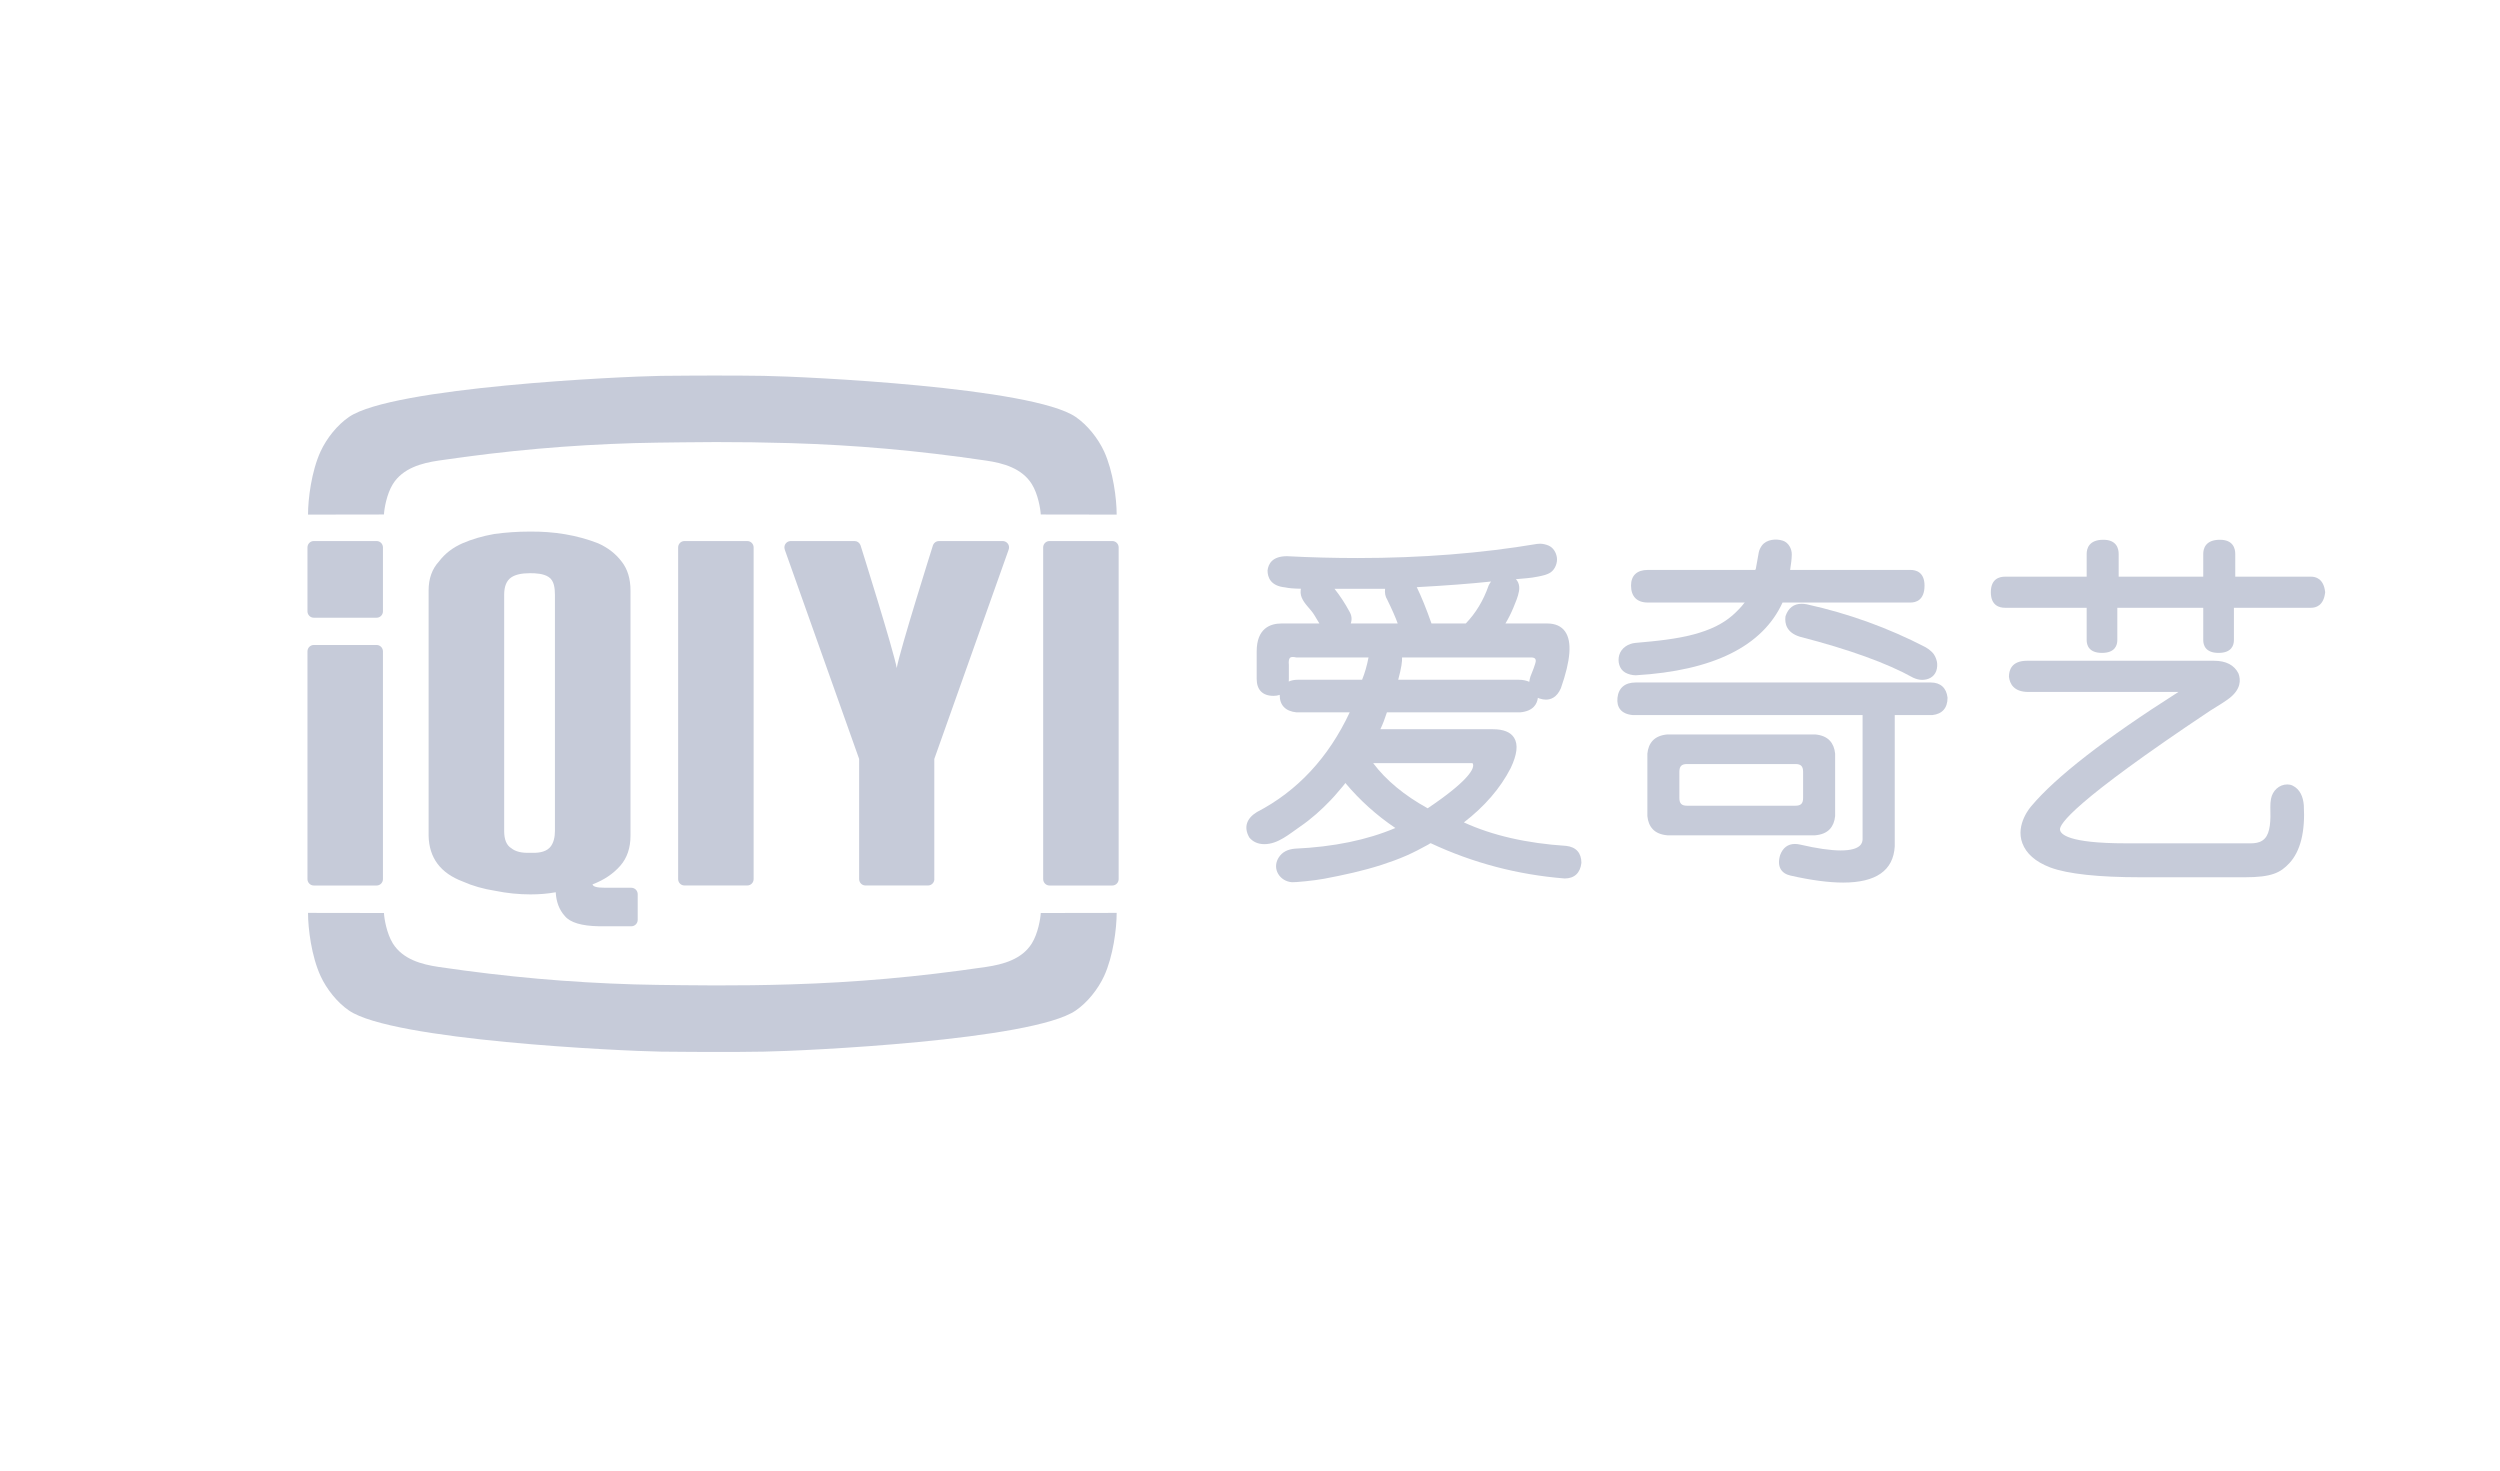
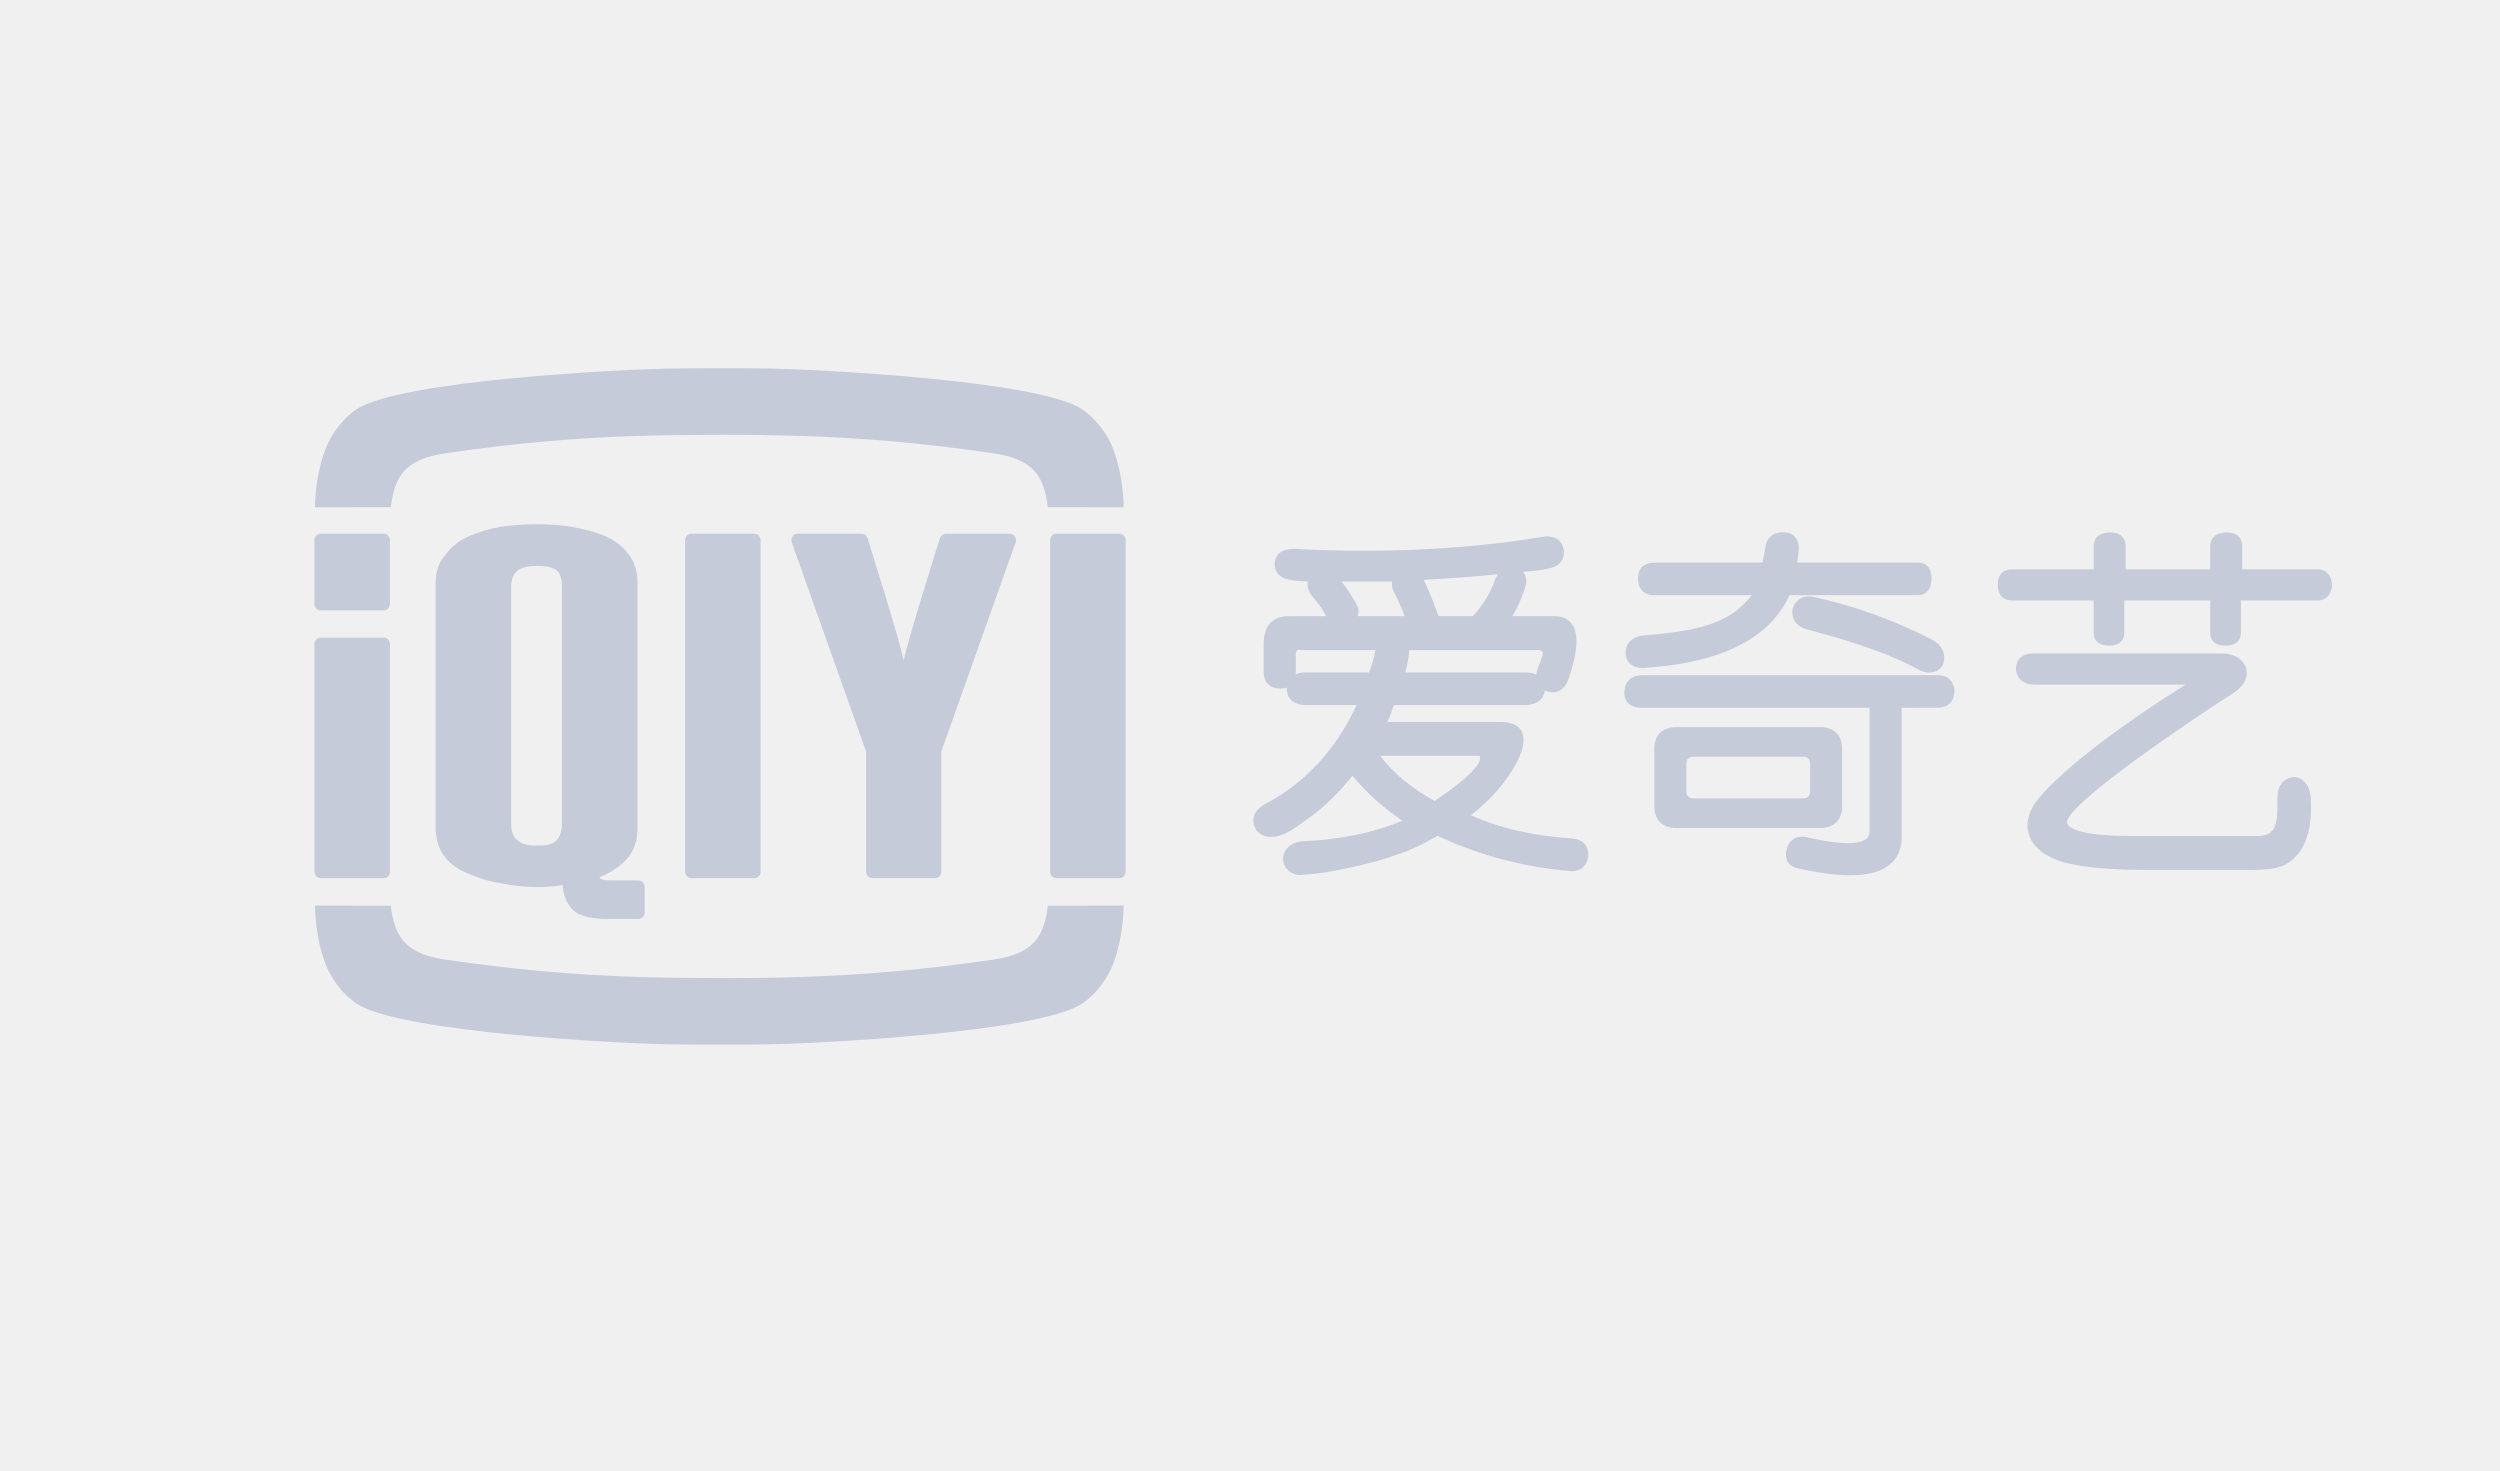
<svg xmlns="http://www.w3.org/2000/svg" width="170px" height="100px" viewBox="0 0 170 100" version="1.1">
  <defs />
-   <g id="_____Page" stroke="none" stroke-width="1" fill="none" fill-rule="evenodd">
-     <g id="about" transform="translate(-1085, -2282)">
-       <g id="section-3" transform="translate(0, 1721)">
-         <rect id="background" fill="#FFFFFF" x="0" y="0" width="1440" height="860" />
-         <g id="enterprise-08" transform="translate(1035, 531)" fill="#C6CBD9">
-           <g transform="translate(63, 49)" id="iqiyi">
-             <g transform="translate(7.525547, 6.497385)">
-               <path d="M55.543,11.727 C55.543,11.489 55.351,11.294 55.113,11.294 L50.836,11.294 C50.604,11.294 50.41,11.489 50.41,11.727 L50.41,34.281 C50.41,34.521 50.604,34.717 50.836,34.717 L55.113,34.717 C55.351,34.717 55.543,34.521 55.543,34.281 L55.543,11.727" id="Fill-1" />
-               <path d="M17.21,31.012 C17.21,31.393 17.132,31.842 16.866,32.13 C16.535,32.487 15.963,32.511 15.511,32.493 C14.944,32.514 14.524,32.41 14.247,32.183 C13.922,31.989 13.758,31.598 13.758,31.012 L13.758,14.948 C13.758,14.372 13.922,13.976 14.247,13.761 C14.524,13.575 14.944,13.48 15.511,13.48 C15.918,13.48 16.427,13.505 16.78,13.737 C17.17,13.987 17.205,14.526 17.21,14.948 L17.21,31.012 Z M22.407,34.871 L22.407,34.867 L20.554,34.867 C20.063,34.867 19.8,34.794 19.766,34.639 C20.543,34.347 21.173,33.924 21.659,33.368 C22.119,32.838 22.348,32.159 22.348,31.335 L22.348,14.659 C22.348,13.854 22.148,13.198 21.744,12.686 C21.343,12.157 20.81,11.744 20.15,11.449 C18.729,10.894 17.17,10.628 15.459,10.651 C14.671,10.651 13.882,10.706 13.088,10.813 C12.286,10.956 11.564,11.167 10.917,11.449 C10.255,11.741 9.724,12.152 9.322,12.686 C8.853,13.194 8.62,13.853 8.62,14.654 L8.62,31.337 C8.654,32.838 9.427,33.875 10.944,34.446 C11.602,34.74 12.333,34.95 13.15,35.078 C13.95,35.241 14.748,35.322 15.55,35.322 C16.153,35.322 16.724,35.275 17.264,35.176 C17.297,35.825 17.498,36.364 17.88,36.79 C18.242,37.234 19.02,37.468 20.205,37.489 L22.407,37.489 C22.645,37.489 22.838,37.294 22.838,37.052 L22.838,35.307 C22.838,35.067 22.645,34.871 22.407,34.871 L22.407,34.871 Z" id="Fill-2" />
-               <path d="M5.088,11.294 L0.81,11.294 C0.575,11.294 0.382,11.489 0.382,11.727 L0.382,16.07 C0.382,16.312 0.574,16.507 0.81,16.507 L5.088,16.507 C5.323,16.507 5.515,16.312 5.515,16.07 L5.515,11.727 C5.515,11.489 5.323,11.294 5.088,11.294" id="Fill-3" />
-               <path d="M30.29,11.294 L26.017,11.294 C25.78,11.294 25.588,11.489 25.588,11.727 L25.588,34.281 C25.588,34.522 25.78,34.715 26.017,34.715 L30.29,34.715 C30.528,34.715 30.721,34.521 30.721,34.281 L30.721,11.727 C30.721,11.489 30.528,11.294 30.29,11.294" id="Fill-4" />
-               <path d="M5.088,18.362 L0.81,18.362 C0.575,18.362 0.382,18.557 0.382,18.798 L0.382,34.282 C0.382,34.521 0.575,34.717 0.81,34.717 L5.088,34.717 C5.323,34.717 5.515,34.521 5.515,34.281 L5.515,18.798 C5.515,18.557 5.323,18.362 5.088,18.362" id="Fill-5" />
-               <path d="M48.063,11.877 L48.062,11.875 C48.079,11.828 48.09,11.778 48.09,11.726 C48.09,11.501 47.918,11.319 47.703,11.298 L47.705,11.296 L47.685,11.296 C47.676,11.296 47.671,11.294 47.664,11.294 L43.317,11.294 C43.142,11.294 42.995,11.401 42.927,11.552 L42.926,11.552 L42.926,11.554 C42.923,11.564 42.92,11.575 42.916,11.582 C42.916,11.582 40.666,18.714 40.452,19.93 C40.236,18.714 37.99,11.582 37.99,11.582 C37.985,11.575 37.985,11.564 37.976,11.554 L37.976,11.552 L37.975,11.552 C37.909,11.401 37.764,11.294 37.588,11.294 L33.241,11.294 C33.232,11.294 33.227,11.296 33.218,11.296 L33.198,11.296 L33.199,11.298 C32.985,11.319 32.814,11.501 32.814,11.726 C32.814,11.778 32.827,11.828 32.842,11.875 L32.838,11.877 L37.896,26.111 L37.896,34.282 C37.896,34.521 38.089,34.715 38.323,34.715 L42.582,34.715 C42.817,34.715 43.01,34.521 43.01,34.282 C43.01,34.276 43.007,34.271 43.007,34.266 L43.007,26.111 L48.063,11.877" id="Fill-6" />
-               <path d="M101.984,15.56 C101.451,15.56 101.074,15.849 100.893,16.396 L100.884,16.443 C100.831,16.91 100.96,17.524 101.873,17.802 C105.216,18.664 107.802,19.6 109.576,20.589 C109.788,20.684 109.99,20.733 110.177,20.733 C110.57,20.733 110.974,20.571 111.139,20.13 C111.213,19.927 111.223,19.656 111.181,19.477 C111.126,19.239 111.021,19.011 110.847,18.84 C110.722,18.714 110.565,18.598 110.408,18.511 C107.886,17.203 105.171,16.22 102.339,15.596 C102.216,15.572 102.095,15.56 101.984,15.56" id="Fill-7" />
-               <path d="M90.705,20.422 C95.972,20.112 99.329,18.447 100.688,15.475 L109.391,15.475 C109.747,15.475 110.342,15.326 110.342,14.322 C110.342,13.398 109.747,13.258 109.391,13.258 L101.203,13.258 C101.273,12.814 101.307,12.537 101.315,12.226 C101.327,11.827 101.096,11.395 100.709,11.269 C100.245,11.119 99.598,11.177 99.286,11.597 C99.193,11.722 99.102,11.901 99.072,12.056 C99.072,12.056 98.926,12.841 98.868,13.194 C98.852,13.218 98.839,13.237 98.825,13.258 L91.523,13.258 C90.788,13.258 90.385,13.636 90.385,14.322 C90.385,15.065 90.788,15.475 91.523,15.475 L98.128,15.475 C98.092,15.475 97.961,15.668 97.93,15.7 C97.863,15.775 97.794,15.849 97.726,15.924 C97.582,16.073 97.435,16.217 97.28,16.352 C96.939,16.648 96.557,16.891 96.153,17.092 C95.674,17.328 95.165,17.502 94.651,17.641 C94.043,17.802 93.422,17.913 92.797,17.998 C92.099,18.094 91.395,18.157 90.693,18.219 C90.203,18.26 89.72,18.557 89.58,19.055 C89.461,19.486 89.584,19.999 89.982,20.233 C90.179,20.349 90.464,20.422 90.705,20.422" id="Fill-8" />
-               <path d="M135.019,27.844 C134.449,27.842 134.001,28.28 133.901,28.831 C133.87,29.005 133.854,29.194 133.858,29.371 C133.887,30.319 133.857,31.125 133.477,31.524 C133.065,31.957 132.468,31.827 131.773,31.849 L124.038,31.849 C120.06,31.849 119.579,31.208 119.555,30.92 C119.504,30.569 120.399,29.078 129.765,22.831 C130.395,22.448 130.823,22.172 131.079,21.976 C131.867,21.354 131.853,20.736 131.691,20.301 C131.406,19.726 130.844,19.434 130.024,19.434 L117.313,19.434 C116.244,19.434 116.083,20.097 116.083,20.52 C116.136,20.992 116.407,21.556 117.405,21.556 L127.608,21.556 C122.622,24.727 119.263,27.338 117.598,29.326 C117.598,29.326 116.499,30.546 116.998,31.849 C117.257,32.532 117.86,33.097 118.895,33.491 C120.082,33.932 122.154,34.157 125.049,34.157 L132.127,34.157 C133.95,34.157 134.548,33.845 135.148,33.202 C135.902,32.393 136.237,31.065 136.133,29.251 C136.086,28.693 135.885,28.173 135.368,27.922 C135.255,27.868 135.139,27.844 135.019,27.844" id="Fill-9" />
-               <path d="M76.556,29.467 C74.967,28.589 73.723,27.559 72.849,26.395 L79.606,26.395 C79.642,26.448 79.655,26.508 79.652,26.578 C79.629,26.898 79.193,27.693 76.556,29.467 L76.556,29.467 Z M72.096,20.726 L67.727,20.726 C67.488,20.726 67.281,20.768 67.109,20.847 C67.115,20.789 67.117,20.727 67.117,20.67 L67.117,19.713 C67.092,19.486 67.119,19.319 67.185,19.242 C67.2,19.227 67.244,19.178 67.386,19.178 C67.444,19.178 67.513,19.186 67.589,19.204 L67.613,19.208 L72.534,19.208 C72.425,19.775 72.279,20.282 72.096,20.726 L72.096,20.726 Z M73.659,14.542 C73.628,14.829 73.676,15.074 73.803,15.271 C74.135,15.948 74.373,16.493 74.519,16.899 L71.325,16.899 C71.421,16.625 71.394,16.349 71.232,16.081 C70.938,15.533 70.599,15.017 70.222,14.542 L73.659,14.542 Z M74.814,19.208 L83.494,19.208 C83.667,19.208 83.921,19.198 83.907,19.455 C83.899,19.616 83.636,20.304 83.545,20.504 C83.504,20.631 83.479,20.753 83.465,20.867 C83.282,20.783 83.044,20.726 82.741,20.726 L74.553,20.726 C74.772,19.908 74.83,19.467 74.814,19.208 L74.814,19.208 Z M80.865,14.047 C80.802,14.131 80.75,14.219 80.703,14.314 L80.697,14.326 L80.694,14.339 C80.348,15.331 79.83,16.191 79.148,16.899 L76.815,16.899 C76.463,15.891 76.124,15.065 75.815,14.43 C77.759,14.325 79.452,14.197 80.865,14.047 L80.865,14.047 Z M85.979,32.023 C83.287,31.849 80.948,31.312 79.019,30.426 C80.428,29.341 81.497,28.104 82.199,26.737 C82.641,25.804 82.718,25.132 82.434,24.671 C82.19,24.283 81.706,24.09 80.991,24.09 L73.339,24.09 C73.503,23.75 73.65,23.365 73.785,22.942 L82.849,22.942 C83.756,22.858 84.003,22.354 84.05,21.952 C84.072,21.962 84.13,21.994 84.144,21.997 C84.305,22.051 84.458,22.078 84.598,22.078 C84.908,22.078 85.333,21.949 85.615,21.3 C86.285,19.391 86.38,18.133 85.906,17.451 C85.65,17.084 85.237,16.899 84.678,16.899 L81.844,16.899 C82.052,16.558 82.229,16.197 82.382,15.831 C82.53,15.47 82.699,15.087 82.766,14.702 C82.804,14.5 82.789,14.285 82.702,14.098 C82.664,14.022 82.617,13.95 82.557,13.887 C83.146,13.827 83.504,13.825 84.073,13.708 C84.364,13.648 84.678,13.588 84.926,13.419 C85.226,13.21 85.395,12.763 85.343,12.412 C85.291,12.067 85.096,11.737 84.771,11.599 C84.605,11.528 84.387,11.475 84.205,11.475 C84.143,11.475 84.073,11.48 83.994,11.489 C80.225,12.126 76.12,12.449 71.785,12.449 C70.234,12.449 68.623,12.409 66.99,12.324 C65.996,12.324 65.723,12.838 65.668,13.293 C65.668,13.765 65.876,14.348 66.862,14.445 C67.083,14.496 67.44,14.529 67.944,14.537 C67.917,14.537 67.916,14.792 67.916,14.815 C67.923,14.93 67.95,15.038 67.993,15.142 C68.181,15.596 68.59,15.905 68.841,16.315 C68.988,16.555 69.106,16.75 69.193,16.899 L66.622,16.899 C65.851,16.899 64.929,17.23 64.929,18.801 L64.929,20.67 C64.929,21.411 65.333,21.821 66.071,21.821 C66.231,21.821 66.375,21.798 66.501,21.752 C66.501,21.763 66.499,21.775 66.496,21.788 C66.496,22.46 66.894,22.87 67.634,22.942 L71.255,22.942 C69.813,26.021 67.694,28.297 64.945,29.722 C64.236,30.154 64.043,30.754 64.408,31.417 L64.416,31.436 L64.428,31.452 C64.675,31.751 65.022,31.905 65.455,31.905 C66.378,31.905 67.159,31.206 67.881,30.711 C68.636,30.198 69.332,29.57 69.964,28.909 C70.141,28.724 70.312,28.532 70.477,28.331 C70.519,28.283 70.972,27.761 70.958,27.745 C71.948,28.927 73.089,29.953 74.36,30.806 C72.443,31.622 70.149,32.094 67.525,32.212 C67.058,32.254 66.662,32.426 66.413,32.835 C65.953,33.593 66.507,34.436 67.332,34.494 C67.508,34.508 68.838,34.388 69.512,34.258 C70.835,34.008 72.141,33.726 73.427,33.313 C73.997,33.127 74.561,32.925 75.108,32.685 C75.617,32.461 76.109,32.203 76.594,31.935 C76.617,31.92 76.745,31.832 76.764,31.841 C79.631,33.184 82.69,33.988 85.872,34.239 C86.531,34.239 86.935,33.868 87.01,33.176 C87.01,32.507 86.648,32.098 85.979,32.023 L85.979,32.023 Z" id="Fill-10" />
-               <path d="M110.771,20.912 L90.693,20.912 C89.972,20.912 89.536,21.281 89.463,21.949 C89.428,22.275 89.49,22.543 89.65,22.743 C89.825,22.961 90.105,23.091 90.51,23.129 L106.13,23.129 L106.13,31.577 C106.12,31.763 106.089,32.333 104.642,32.333 C103.948,32.333 103.021,32.198 101.884,31.935 C101.759,31.905 101.637,31.892 101.528,31.892 C101.052,31.892 100.709,32.149 100.524,32.648 C100.407,33.035 100.421,33.357 100.561,33.602 C100.692,33.824 100.917,33.973 101.238,34.044 C102.633,34.36 103.835,34.518 104.809,34.518 C107.045,34.518 108.224,33.695 108.317,32.055 L108.317,23.129 L110.885,23.126 C111.547,23.052 111.908,22.647 111.908,21.949 C111.835,21.281 111.429,20.912 110.771,20.912" id="Fill-11" />
-               <path d="M137.583,14.748 C137.481,13.851 136.945,13.717 136.634,13.717 L131.472,13.717 L131.472,12.17 C131.472,11.81 131.338,11.207 130.428,11.207 C129.442,11.207 129.295,11.81 129.295,12.17 L129.295,13.717 L123.544,13.717 L123.544,12.17 C123.544,11.81 123.409,11.207 122.501,11.207 C121.516,11.207 121.368,11.81 121.368,12.17 L121.368,13.717 L115.804,13.717 C115.448,13.717 114.851,13.852 114.851,14.773 C114.851,15.691 115.448,15.831 115.804,15.831 L121.368,15.831 L121.368,18.029 C121.368,18.354 121.503,18.9 122.409,18.9 C123.318,18.9 123.452,18.354 123.452,18.029 L123.452,15.831 L129.295,15.831 L129.295,18.029 C129.295,18.354 129.431,18.9 130.338,18.9 C131.245,18.9 131.381,18.354 131.381,18.029 L131.381,15.831 L136.634,15.831 C136.945,15.831 137.481,15.696 137.583,14.797 L137.587,14.773 L137.583,14.748" id="Fill-12" />
-               <path d="M102.085,28.766 C102.085,29.138 101.935,29.291 101.566,29.291 L94.191,29.291 C93.822,29.291 93.672,29.138 93.672,28.766 L93.672,26.982 C93.672,26.61 93.822,26.457 94.191,26.457 L101.566,26.457 C101.935,26.457 102.085,26.61 102.085,26.982 L102.085,28.766 Z M103.905,24.87 C103.676,24.622 103.336,24.483 102.906,24.445 L92.854,24.445 C92.422,24.483 92.083,24.622 91.853,24.87 C91.649,25.091 91.531,25.386 91.496,25.749 L91.496,30 C91.531,30.362 91.649,30.659 91.853,30.879 C92.083,31.129 92.422,31.265 92.854,31.303 L102.906,31.303 C103.336,31.265 103.676,31.129 103.905,30.879 C104.108,30.659 104.228,30.362 104.263,30 L104.263,25.749 C104.228,25.386 104.108,25.091 103.905,24.87 L103.905,24.87 Z" id="Fill-13" />
-               <path d="M54.553,5.198 C54.136,4.302 53.421,3.403 52.62,2.854 C49.669,0.832 34.156,0.104 31.405,0.061 C30.333,0.044 29.203,0.038 27.971,0.04 L27.913,0.04 C27.894,0.04 25.495,0.044 24.423,0.061 C21.67,0.104 6.158,0.832 3.208,2.854 C2.407,3.403 1.69,4.302 1.275,5.198 C0.654,6.55 0.42,8.427 0.42,9.496 L5.584,9.488 C5.599,9.119 5.767,8.1 6.187,7.423 C6.861,6.34 8.139,5.992 9.301,5.822 C14.001,5.13 18.182,4.769 22.586,4.635 C24.34,4.584 27.894,4.565 27.913,4.565 C27.934,4.565 27.951,4.562 27.971,4.562 C29.729,4.56 31.485,4.584 33.241,4.635 C37.646,4.769 41.825,5.13 46.525,5.822 C47.689,5.992 48.965,6.34 49.639,7.423 C50.062,8.1 50.229,9.119 50.246,9.488 L55.408,9.496 C55.408,8.427 55.172,6.55 54.553,5.198" id="Fill-14" />
-               <path d="M54.553,40.876 C54.136,41.774 53.421,42.672 52.62,43.22 C49.669,45.243 34.156,45.97 31.405,46.014 C30.333,46.032 29.203,46.038 27.971,46.035 L27.913,46.035 C27.894,46.035 25.495,46.032 24.423,46.014 C21.67,45.97 6.158,45.243 3.208,43.22 C2.407,42.672 1.69,41.774 1.275,40.876 C0.654,39.526 0.42,37.648 0.42,36.579 L5.584,36.587 C5.599,36.957 5.767,37.974 6.187,38.654 C6.861,39.737 8.139,40.082 9.301,40.254 C14.001,40.945 18.182,41.306 22.586,41.441 C24.34,41.495 27.894,41.51 27.913,41.51 C27.934,41.51 27.951,41.512 27.971,41.512 C29.729,41.515 31.485,41.495 33.241,41.441 C37.646,41.306 41.825,40.945 46.525,40.254 C47.689,40.082 48.965,39.737 49.639,38.654 C50.062,37.974 50.229,36.957 50.246,36.587 L55.408,36.579 C55.408,37.648 55.172,39.526 54.553,40.876" id="Fill-15" />
-             </g>
-           </g>
+   <g id="______Slice" stroke="none" stroke-width="1" fill="none" fill-rule="evenodd">
+     <g id="about" transform="translate(-1645, -5896)" fill="#C6CBD9">
+       <g id="enterprise-08" transform="translate(1595, 5866)">
+         <g id="iqiyi" transform="translate(71, 55)">
+           <path d="M55.543,11.727 C55.543,11.489 55.351,11.294 55.113,11.294 L50.836,11.294 C50.604,11.294 50.41,11.489 50.41,11.727 L50.41,34.281 C50.41,34.521 50.604,34.717 50.836,34.717 L55.113,34.717 C55.351,34.717 55.543,34.521 55.543,34.281 L55.543,11.727" id="Fill-1" />
+           <path d="M17.21,31.012 C17.21,31.393 17.132,31.842 16.866,32.13 C16.535,32.487 15.963,32.511 15.511,32.493 C14.944,32.514 14.524,32.41 14.247,32.183 C13.922,31.989 13.758,31.598 13.758,31.012 L13.758,14.948 C13.758,14.372 13.922,13.976 14.247,13.761 C14.524,13.575 14.944,13.48 15.511,13.48 C15.918,13.48 16.427,13.505 16.78,13.737 C17.17,13.987 17.205,14.526 17.21,14.948 L17.21,31.012 Z M22.407,34.871 L22.407,34.867 L20.554,34.867 C20.063,34.867 19.8,34.794 19.766,34.639 C20.543,34.347 21.173,33.924 21.659,33.368 C22.119,32.838 22.348,32.159 22.348,31.335 L22.348,14.659 C22.348,13.854 22.148,13.198 21.744,12.686 C21.343,12.157 20.81,11.744 20.15,11.449 C18.729,10.894 17.17,10.628 15.459,10.651 C14.671,10.651 13.882,10.706 13.088,10.813 C12.286,10.956 11.564,11.167 10.917,11.449 C10.255,11.741 9.724,12.152 9.322,12.686 C8.853,13.194 8.62,13.853 8.62,14.654 L8.62,31.337 C8.654,32.838 9.427,33.875 10.944,34.446 C11.602,34.74 12.333,34.95 13.15,35.078 C13.95,35.241 14.748,35.322 15.55,35.322 C16.153,35.322 16.724,35.275 17.264,35.176 C17.297,35.825 17.498,36.364 17.88,36.79 C18.242,37.234 19.02,37.468 20.205,37.489 L22.407,37.489 C22.645,37.489 22.838,37.294 22.838,37.052 L22.838,35.307 C22.838,35.067 22.645,34.871 22.407,34.871 L22.407,34.871 Z" id="Fill-2" />
+           <path d="M5.088,11.294 L0.81,11.294 C0.575,11.294 0.382,11.489 0.382,11.727 L0.382,16.07 C0.382,16.312 0.574,16.507 0.81,16.507 L5.088,16.507 C5.323,16.507 5.515,16.312 5.515,16.07 L5.515,11.727 C5.515,11.489 5.323,11.294 5.088,11.294" id="Fill-3" />
+           <path d="M30.29,11.294 L26.017,11.294 C25.78,11.294 25.588,11.489 25.588,11.727 L25.588,34.281 C25.588,34.522 25.78,34.715 26.017,34.715 L30.29,34.715 C30.528,34.715 30.721,34.521 30.721,34.281 L30.721,11.727 C30.721,11.489 30.528,11.294 30.29,11.294" id="Fill-4" />
+           <path d="M5.088,18.362 L0.81,18.362 C0.575,18.362 0.382,18.557 0.382,18.798 L0.382,34.282 C0.382,34.521 0.575,34.717 0.81,34.717 L5.088,34.717 C5.323,34.717 5.515,34.521 5.515,34.281 L5.515,18.798 C5.515,18.557 5.323,18.362 5.088,18.362" id="Fill-5" />
+           <path d="M48.063,11.877 L48.062,11.875 C48.079,11.828 48.09,11.778 48.09,11.726 C48.09,11.501 47.918,11.319 47.703,11.298 L47.705,11.296 L47.685,11.296 C47.676,11.296 47.671,11.294 47.664,11.294 L43.317,11.294 C43.142,11.294 42.995,11.401 42.927,11.552 L42.926,11.552 L42.926,11.554 C42.923,11.564 42.92,11.575 42.916,11.582 C42.916,11.582 40.666,18.714 40.452,19.93 C40.236,18.714 37.99,11.582 37.99,11.582 C37.985,11.575 37.985,11.564 37.976,11.554 L37.976,11.552 L37.975,11.552 C37.909,11.401 37.764,11.294 37.588,11.294 L33.241,11.294 C33.232,11.294 33.227,11.296 33.218,11.296 L33.198,11.296 L33.199,11.298 C32.985,11.319 32.814,11.501 32.814,11.726 C32.814,11.778 32.827,11.828 32.842,11.875 L32.838,11.877 L37.896,26.111 L37.896,34.282 C37.896,34.521 38.089,34.715 38.323,34.715 L42.582,34.715 C42.817,34.715 43.01,34.521 43.01,34.282 C43.01,34.276 43.007,34.271 43.007,34.266 L43.007,26.111 L48.063,11.877" id="Fill-6" />
+           <path d="M101.984,15.56 C101.451,15.56 101.074,15.849 100.893,16.396 L100.884,16.443 C100.831,16.91 100.96,17.524 101.873,17.802 C105.216,18.664 107.802,19.6 109.576,20.589 C109.788,20.684 109.99,20.733 110.177,20.733 C110.57,20.733 110.974,20.571 111.139,20.13 C111.213,19.927 111.223,19.656 111.181,19.477 C111.126,19.239 111.021,19.011 110.847,18.84 C110.722,18.714 110.565,18.598 110.408,18.511 C107.886,17.203 105.171,16.22 102.339,15.596 C102.216,15.572 102.095,15.56 101.984,15.56" id="Fill-7" />
+           <path d="M90.705,20.422 C95.972,20.112 99.329,18.447 100.688,15.475 L109.391,15.475 C109.747,15.475 110.342,15.326 110.342,14.322 C110.342,13.398 109.747,13.258 109.391,13.258 L101.203,13.258 C101.273,12.814 101.307,12.537 101.315,12.226 C101.327,11.827 101.096,11.395 100.709,11.269 C100.245,11.119 99.598,11.177 99.286,11.597 C99.193,11.722 99.102,11.901 99.072,12.056 C99.072,12.056 98.926,12.841 98.868,13.194 C98.852,13.218 98.839,13.237 98.825,13.258 L91.523,13.258 C90.788,13.258 90.385,13.636 90.385,14.322 C90.385,15.065 90.788,15.475 91.523,15.475 L98.128,15.475 C98.092,15.475 97.961,15.668 97.93,15.7 C97.863,15.775 97.794,15.849 97.726,15.924 C97.582,16.073 97.435,16.217 97.28,16.352 C96.939,16.648 96.557,16.891 96.153,17.092 C95.674,17.328 95.165,17.502 94.651,17.641 C94.043,17.802 93.422,17.913 92.797,17.998 C92.099,18.094 91.395,18.157 90.693,18.219 C90.203,18.26 89.72,18.557 89.58,19.055 C89.461,19.486 89.584,19.999 89.982,20.233 C90.179,20.349 90.464,20.422 90.705,20.422" id="Fill-8" />
+           <path d="M135.019,27.844 C134.449,27.842 134.001,28.28 133.901,28.831 C133.87,29.005 133.854,29.194 133.858,29.371 C133.887,30.319 133.857,31.125 133.477,31.524 C133.065,31.957 132.468,31.827 131.773,31.849 L124.038,31.849 C120.06,31.849 119.579,31.208 119.555,30.92 C119.504,30.569 120.399,29.078 129.765,22.831 C130.395,22.448 130.823,22.172 131.079,21.976 C131.867,21.354 131.853,20.736 131.691,20.301 C131.406,19.726 130.844,19.434 130.024,19.434 L117.313,19.434 C116.244,19.434 116.083,20.097 116.083,20.52 C116.136,20.992 116.407,21.556 117.405,21.556 L127.608,21.556 C122.622,24.727 119.263,27.338 117.598,29.326 C117.598,29.326 116.499,30.546 116.998,31.849 C117.257,32.532 117.86,33.097 118.895,33.491 C120.082,33.932 122.154,34.157 125.049,34.157 L132.127,34.157 C133.95,34.157 134.548,33.845 135.148,33.202 C135.902,32.393 136.237,31.065 136.133,29.251 C136.086,28.693 135.885,28.173 135.368,27.922 C135.255,27.868 135.139,27.844 135.019,27.844" id="Fill-9" />
+           <path d="M76.556,29.467 C74.967,28.589 73.723,27.559 72.849,26.395 L79.606,26.395 C79.642,26.448 79.655,26.508 79.652,26.578 C79.629,26.898 79.193,27.693 76.556,29.467 L76.556,29.467 Z M72.096,20.726 L67.727,20.726 C67.488,20.726 67.281,20.768 67.109,20.847 C67.115,20.789 67.117,20.727 67.117,20.67 L67.117,19.713 C67.092,19.486 67.119,19.319 67.185,19.242 C67.2,19.227 67.244,19.178 67.386,19.178 C67.444,19.178 67.513,19.186 67.589,19.204 L67.613,19.208 L72.534,19.208 C72.425,19.775 72.279,20.282 72.096,20.726 L72.096,20.726 Z M73.659,14.542 C73.628,14.829 73.676,15.074 73.803,15.271 C74.135,15.948 74.373,16.493 74.519,16.899 L71.325,16.899 C71.421,16.625 71.394,16.349 71.232,16.081 C70.938,15.533 70.599,15.017 70.222,14.542 L73.659,14.542 Z M74.814,19.208 L83.494,19.208 C83.667,19.208 83.921,19.198 83.907,19.455 C83.899,19.616 83.636,20.304 83.545,20.504 C83.504,20.631 83.479,20.753 83.465,20.867 C83.282,20.783 83.044,20.726 82.741,20.726 L74.553,20.726 C74.772,19.908 74.83,19.467 74.814,19.208 L74.814,19.208 Z M80.865,14.047 C80.802,14.131 80.75,14.219 80.703,14.314 L80.697,14.326 L80.694,14.339 C80.348,15.331 79.83,16.191 79.148,16.899 L76.815,16.899 C76.463,15.891 76.124,15.065 75.815,14.43 C77.759,14.325 79.452,14.197 80.865,14.047 L80.865,14.047 Z M85.979,32.023 C83.287,31.849 80.948,31.312 79.019,30.426 C80.428,29.341 81.497,28.104 82.199,26.737 C82.641,25.804 82.718,25.132 82.434,24.671 C82.19,24.283 81.706,24.09 80.991,24.09 L73.339,24.09 C73.503,23.75 73.65,23.365 73.785,22.942 L82.849,22.942 C83.756,22.858 84.003,22.354 84.05,21.952 C84.072,21.962 84.13,21.994 84.144,21.997 C84.305,22.051 84.458,22.078 84.598,22.078 C84.908,22.078 85.333,21.949 85.615,21.3 C86.285,19.391 86.38,18.133 85.906,17.451 C85.65,17.084 85.237,16.899 84.678,16.899 L81.844,16.899 C82.052,16.558 82.229,16.197 82.382,15.831 C82.53,15.47 82.699,15.087 82.766,14.702 C82.804,14.5 82.789,14.285 82.702,14.098 C82.664,14.022 82.617,13.95 82.557,13.887 C83.146,13.827 83.504,13.825 84.073,13.708 C84.364,13.648 84.678,13.588 84.926,13.419 C85.226,13.21 85.395,12.763 85.343,12.412 C85.291,12.067 85.096,11.737 84.771,11.599 C84.605,11.528 84.387,11.475 84.205,11.475 C84.143,11.475 84.073,11.48 83.994,11.489 C80.225,12.126 76.12,12.449 71.785,12.449 C70.234,12.449 68.623,12.409 66.99,12.324 C65.996,12.324 65.723,12.838 65.668,13.293 C65.668,13.765 65.876,14.348 66.862,14.445 C67.083,14.496 67.44,14.529 67.944,14.537 C67.917,14.537 67.916,14.792 67.916,14.815 C67.923,14.93 67.95,15.038 67.993,15.142 C68.181,15.596 68.59,15.905 68.841,16.315 C68.988,16.555 69.106,16.75 69.193,16.899 L66.622,16.899 C65.851,16.899 64.929,17.23 64.929,18.801 L64.929,20.67 C64.929,21.411 65.333,21.821 66.071,21.821 C66.231,21.821 66.375,21.798 66.501,21.752 C66.501,21.763 66.499,21.775 66.496,21.788 C66.496,22.46 66.894,22.87 67.634,22.942 L71.255,22.942 C69.813,26.021 67.694,28.297 64.945,29.722 C64.236,30.154 64.043,30.754 64.408,31.417 L64.416,31.436 L64.428,31.452 C64.675,31.751 65.022,31.905 65.455,31.905 C66.378,31.905 67.159,31.206 67.881,30.711 C68.636,30.198 69.332,29.57 69.964,28.909 C70.141,28.724 70.312,28.532 70.477,28.331 C70.519,28.283 70.972,27.761 70.958,27.745 C71.948,28.927 73.089,29.953 74.36,30.806 C72.443,31.622 70.149,32.094 67.525,32.212 C67.058,32.254 66.662,32.426 66.413,32.835 C65.953,33.593 66.507,34.436 67.332,34.494 C67.508,34.508 68.838,34.388 69.512,34.258 C70.835,34.008 72.141,33.726 73.427,33.313 C73.997,33.127 74.561,32.925 75.108,32.685 C75.617,32.461 76.109,32.203 76.594,31.935 C76.617,31.92 76.745,31.832 76.764,31.841 C79.631,33.184 82.69,33.988 85.872,34.239 C86.531,34.239 86.935,33.868 87.01,33.176 C87.01,32.507 86.648,32.098 85.979,32.023 L85.979,32.023 Z" id="Fill-10" />
+           <path d="M110.771,20.912 L90.693,20.912 C89.972,20.912 89.536,21.281 89.463,21.949 C89.428,22.275 89.49,22.543 89.65,22.743 C89.825,22.961 90.105,23.091 90.51,23.129 L106.13,23.129 L106.13,31.577 C106.12,31.763 106.089,32.333 104.642,32.333 C103.948,32.333 103.021,32.198 101.884,31.935 C101.759,31.905 101.637,31.892 101.528,31.892 C101.052,31.892 100.709,32.149 100.524,32.648 C100.407,33.035 100.421,33.357 100.561,33.602 C100.692,33.824 100.917,33.973 101.238,34.044 C102.633,34.36 103.835,34.518 104.809,34.518 C107.045,34.518 108.224,33.695 108.317,32.055 L108.317,23.129 L110.885,23.126 C111.547,23.052 111.908,22.647 111.908,21.949 C111.835,21.281 111.429,20.912 110.771,20.912" id="Fill-11" />
+           <path d="M137.583,14.748 C137.481,13.851 136.945,13.717 136.634,13.717 L131.472,13.717 L131.472,12.17 C131.472,11.81 131.338,11.207 130.428,11.207 C129.442,11.207 129.295,11.81 129.295,12.17 L129.295,13.717 L123.544,13.717 L123.544,12.17 C123.544,11.81 123.409,11.207 122.501,11.207 C121.516,11.207 121.368,11.81 121.368,12.17 L121.368,13.717 L115.804,13.717 C115.448,13.717 114.851,13.852 114.851,14.773 C114.851,15.691 115.448,15.831 115.804,15.831 L121.368,15.831 L121.368,18.029 C121.368,18.354 121.503,18.9 122.409,18.9 C123.318,18.9 123.452,18.354 123.452,18.029 L123.452,15.831 L129.295,15.831 L129.295,18.029 C129.295,18.354 129.431,18.9 130.338,18.9 C131.245,18.9 131.381,18.354 131.381,18.029 L131.381,15.831 L136.634,15.831 C136.945,15.831 137.481,15.696 137.583,14.797 L137.587,14.773 L137.583,14.748" id="Fill-12" />
+           <path d="M102.085,28.766 C102.085,29.138 101.935,29.291 101.566,29.291 L94.191,29.291 C93.822,29.291 93.672,29.138 93.672,28.766 L93.672,26.982 C93.672,26.61 93.822,26.457 94.191,26.457 L101.566,26.457 C101.935,26.457 102.085,26.61 102.085,26.982 L102.085,28.766 Z M103.905,24.87 C103.676,24.622 103.336,24.483 102.906,24.445 L92.854,24.445 C92.422,24.483 92.083,24.622 91.853,24.87 C91.649,25.091 91.531,25.386 91.496,25.749 L91.496,30 C91.531,30.362 91.649,30.659 91.853,30.879 C92.083,31.129 92.422,31.265 92.854,31.303 L102.906,31.303 C103.336,31.265 103.676,31.129 103.905,30.879 C104.108,30.659 104.228,30.362 104.263,30 L104.263,25.749 C104.228,25.386 104.108,25.091 103.905,24.87 L103.905,24.87 Z" id="Fill-13" />
+           <path d="M54.553,5.198 C54.136,4.302 53.421,3.403 52.62,2.854 C49.669,0.832 34.156,0.104 31.405,0.061 C30.333,0.044 29.203,0.038 27.971,0.04 L27.913,0.04 C27.894,0.04 25.495,0.044 24.423,0.061 C21.67,0.104 6.158,0.832 3.208,2.854 C2.407,3.403 1.69,4.302 1.275,5.198 C0.654,6.55 0.42,8.427 0.42,9.496 L5.584,9.488 C5.599,9.119 5.767,8.1 6.187,7.423 C6.861,6.34 8.139,5.992 9.301,5.822 C14.001,5.13 18.182,4.769 22.586,4.635 C24.34,4.584 27.894,4.565 27.913,4.565 C27.934,4.565 27.951,4.562 27.971,4.562 C29.729,4.56 31.485,4.584 33.241,4.635 C37.646,4.769 41.825,5.13 46.525,5.822 C47.689,5.992 48.965,6.34 49.639,7.423 C50.062,8.1 50.229,9.119 50.246,9.488 L55.408,9.496 C55.408,8.427 55.172,6.55 54.553,5.198" id="Fill-14" />
+           <path d="M54.553,40.876 C54.136,41.774 53.421,42.672 52.62,43.22 C49.669,45.243 34.156,45.97 31.405,46.014 C30.333,46.032 29.203,46.038 27.971,46.035 L27.913,46.035 C27.894,46.035 25.495,46.032 24.423,46.014 C21.67,45.97 6.158,45.243 3.208,43.22 C2.407,42.672 1.69,41.774 1.275,40.876 C0.654,39.526 0.42,37.648 0.42,36.579 L5.584,36.587 C5.599,36.957 5.767,37.974 6.187,38.654 C6.861,39.737 8.139,40.082 9.301,40.254 C14.001,40.945 18.182,41.306 22.586,41.441 C24.34,41.495 27.894,41.51 27.913,41.51 C27.934,41.51 27.951,41.512 27.971,41.512 C29.729,41.515 31.485,41.495 33.241,41.441 C37.646,41.306 41.825,40.945 46.525,40.254 C47.689,40.082 48.965,39.737 49.639,38.654 C50.062,37.974 50.229,36.957 50.246,36.587 L55.408,36.579 C55.408,37.648 55.172,39.526 54.553,40.876" id="Fill-15" />
        </g>
      </g>
    </g>
  </g>
</svg>
